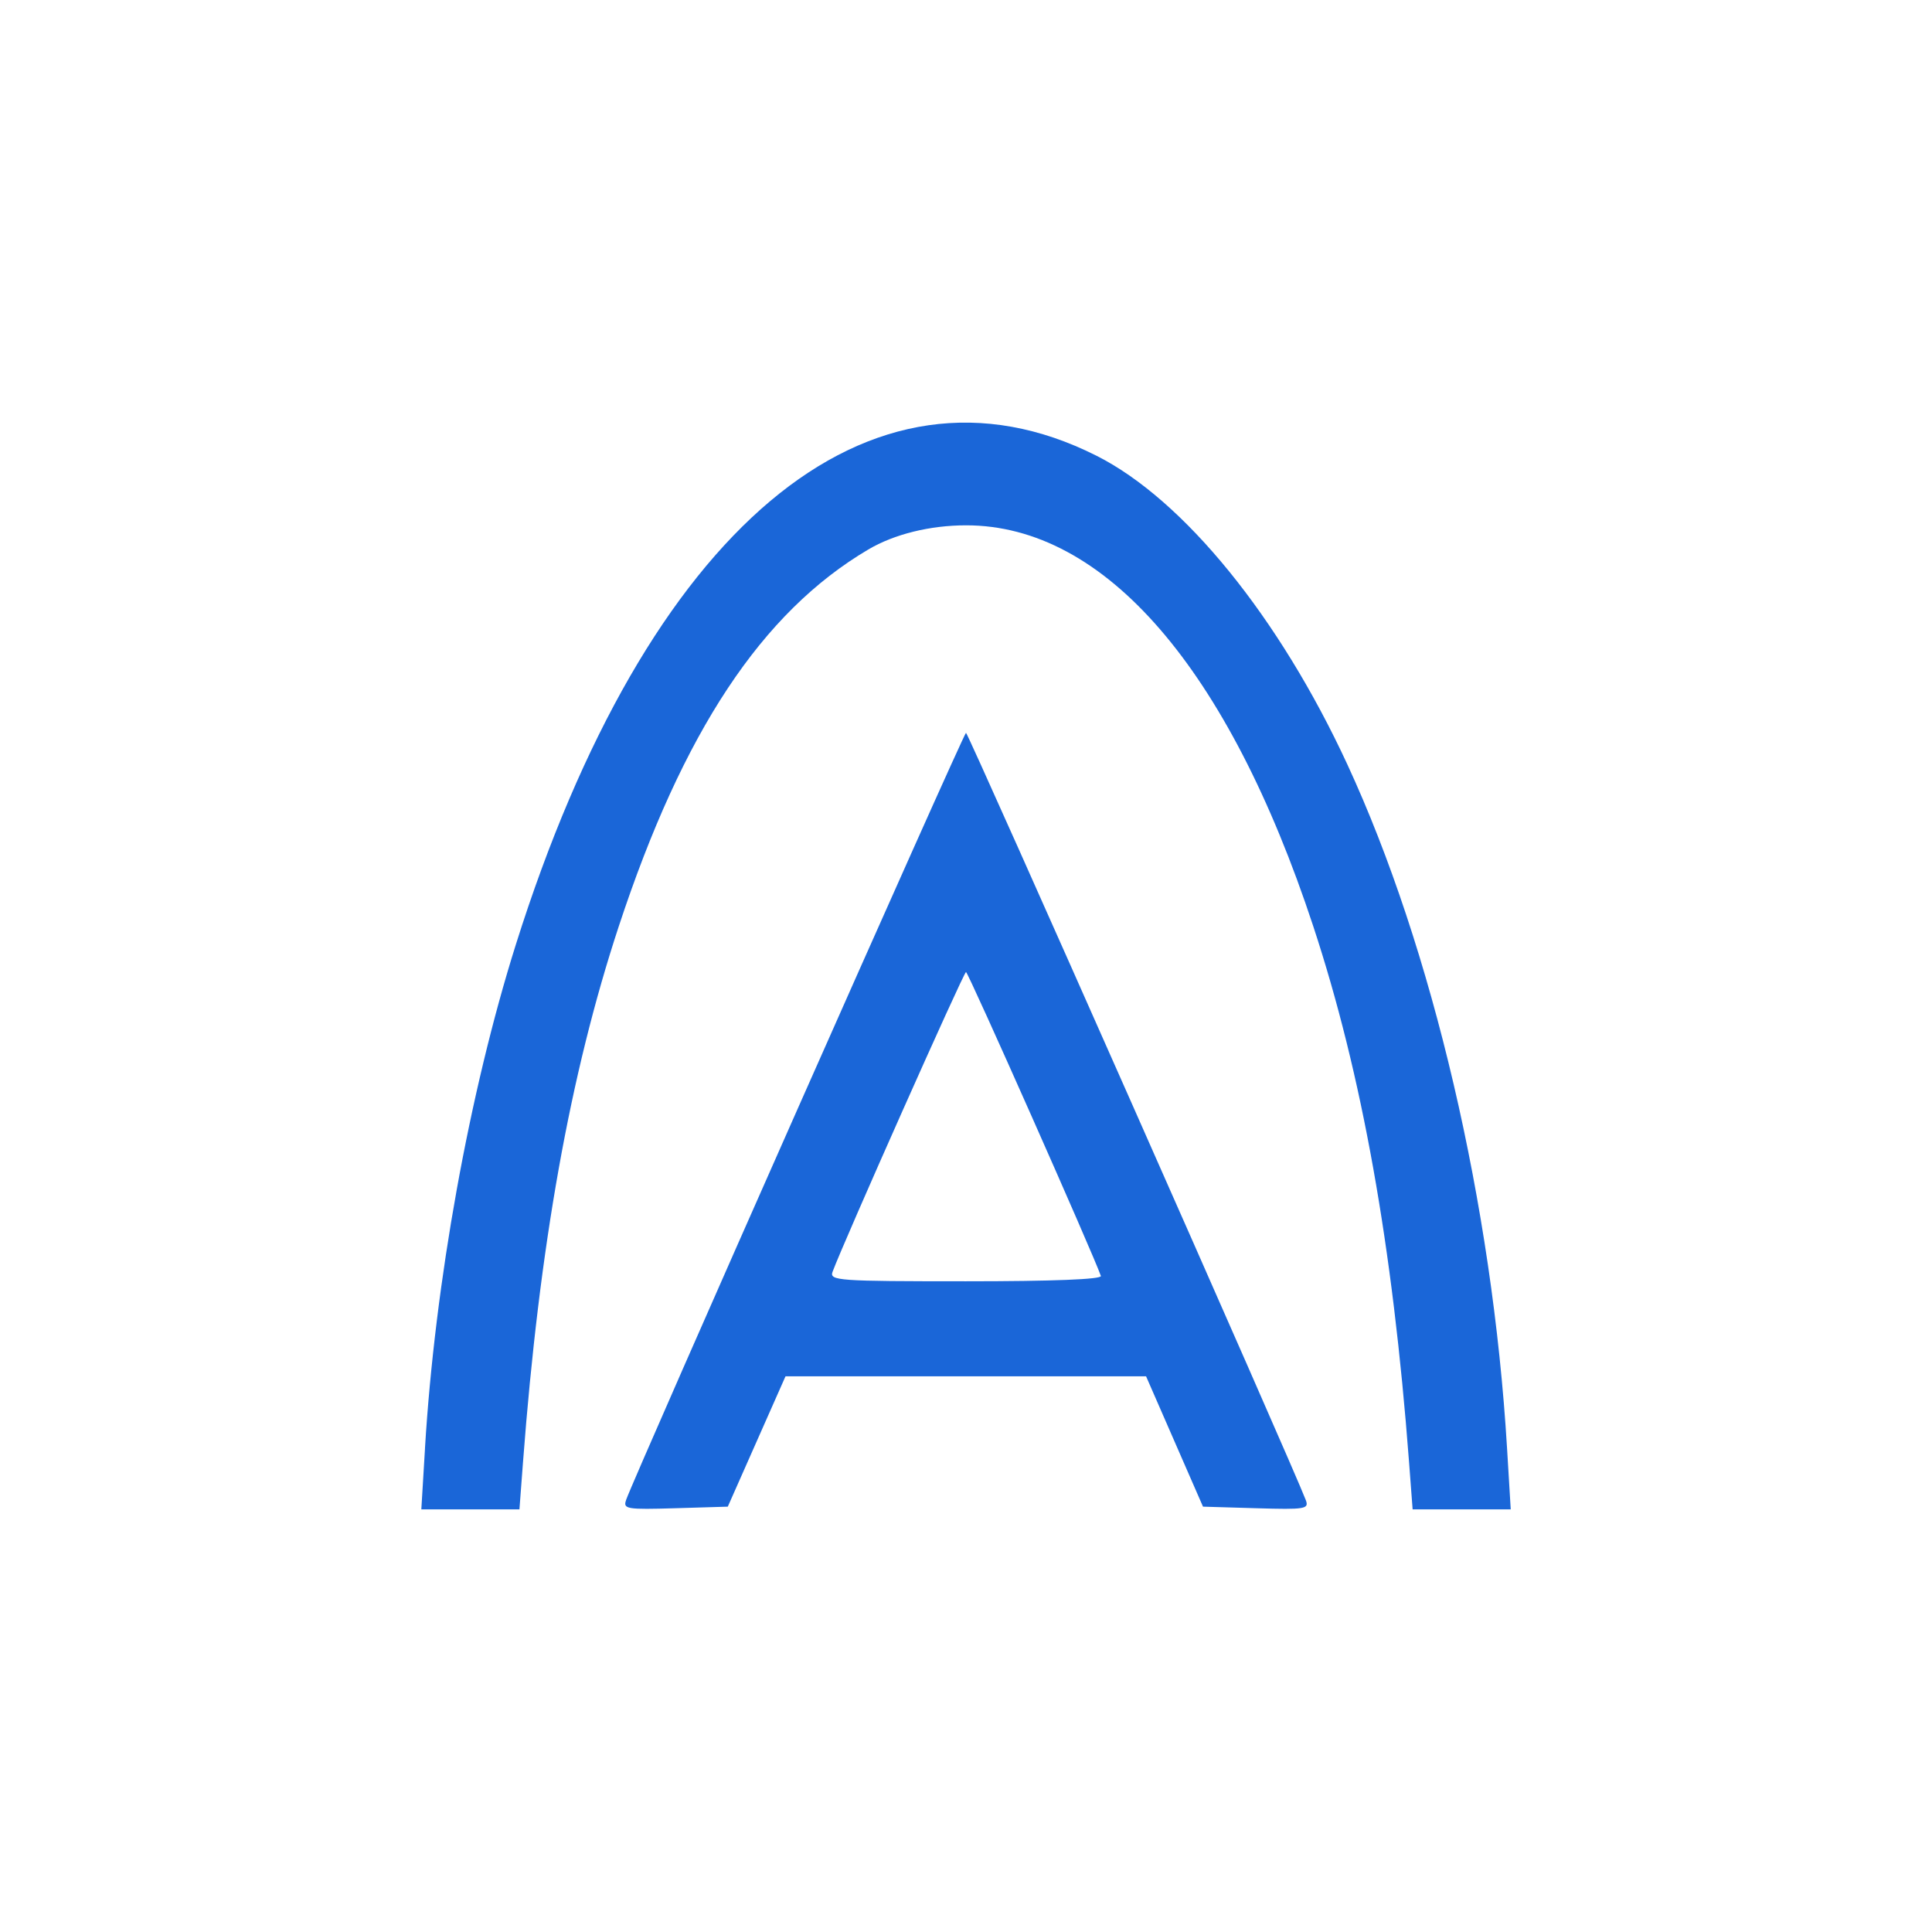
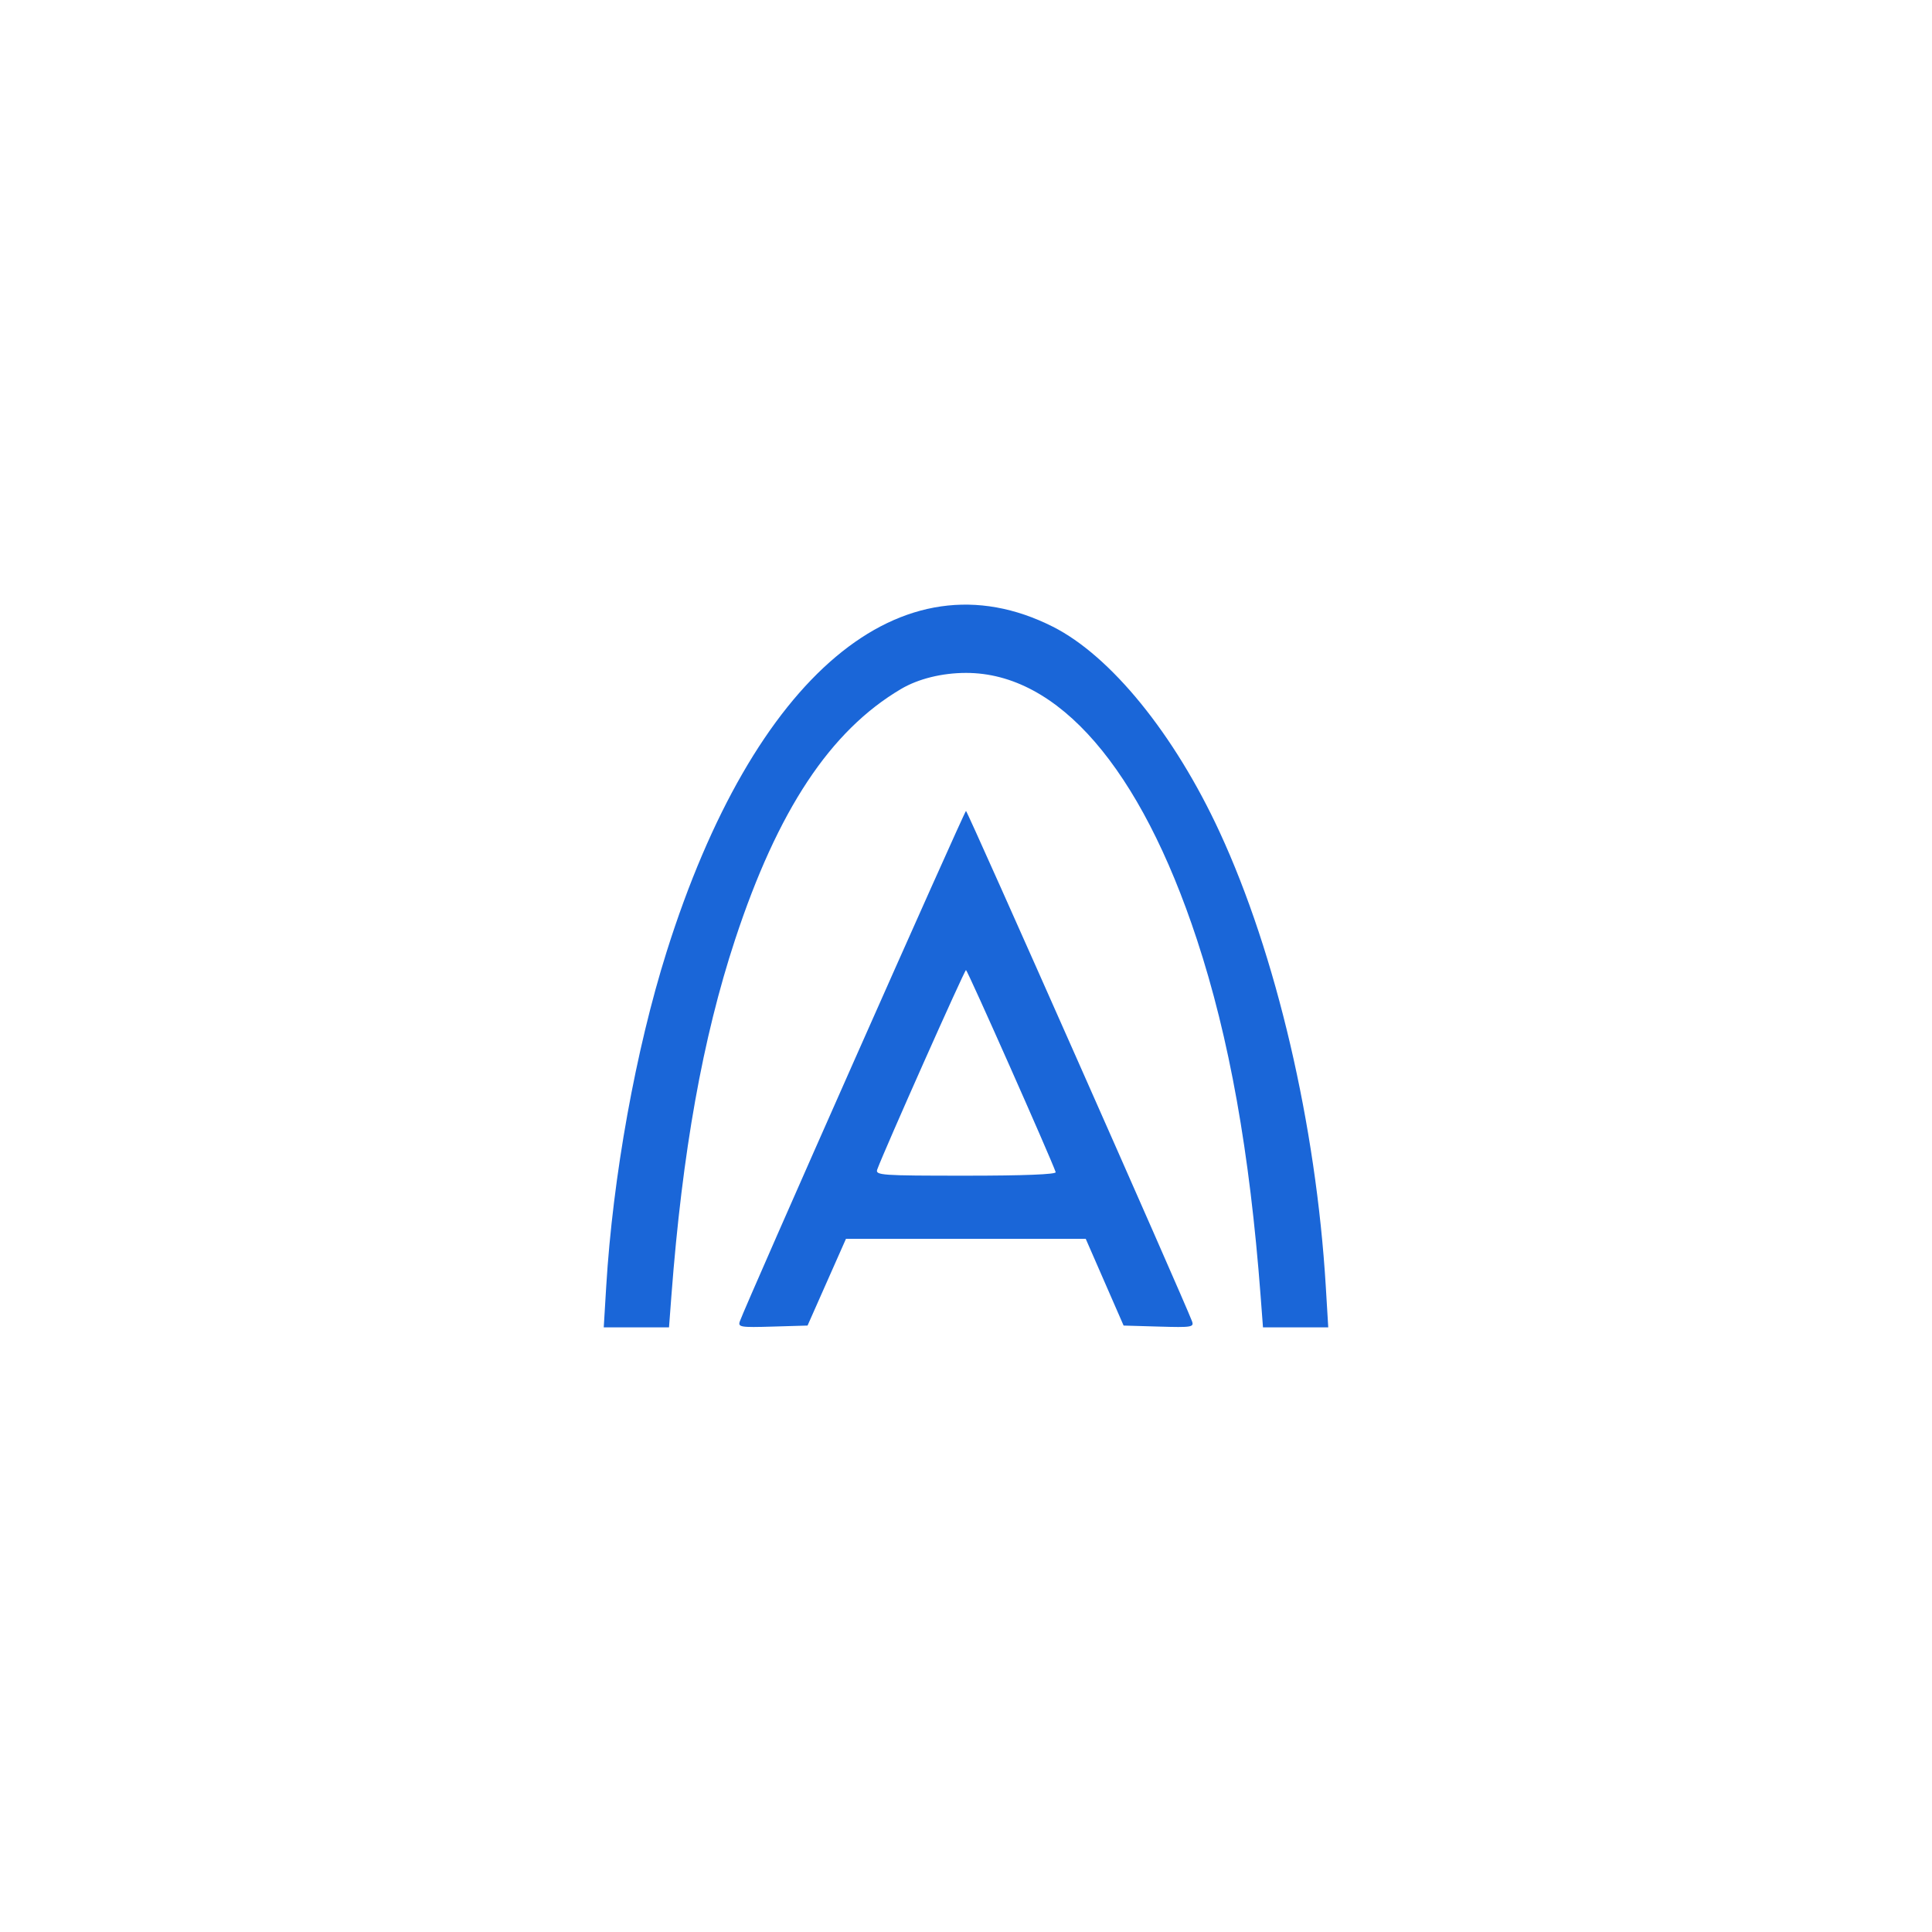
<svg xmlns="http://www.w3.org/2000/svg" width="64px" height="64px" id="svg11430" version="1.1">
  <defs id="defs11432" />
  <g id="layer1">
-     <path style="fill:#1a66d8;fill-opacity:1" d="m 14.078,47.976 c 0.329,-5.47 1.471,-11.802 3.01,-16.686 4.345,-13.79 11.711,-19.989 19.239,-16.191 2.888,1.457 6.05,5.349 8.303,10.218 2.822,6.099 4.809,14.606 5.293,22.659 l 0.122,2.024 -1.625,0 -1.625,0 -0.119,-1.574 c -0.542,-7.156 -1.558,-12.841 -3.172,-17.741 -2.818,-8.554 -6.911,-13.283 -11.499,-13.283 -1.197,0 -2.382,0.293 -3.242,0.801 -3.526,2.083 -6.14,6.032 -8.265,12.482 -1.614,4.9 -2.631,10.585 -3.172,17.741 l -0.119,1.574 -1.625,0 -1.625,0 0.122,-2.024 z m 6.66,1.716 c 0.327,-0.911 11.185,-25.416 11.262,-25.416 0.073,-4e-5 10.841,24.314 11.256,25.416 0.112,0.297 -0.012,0.318 -1.642,0.27 l -1.763,-0.052 -0.943,-2.159 -0.943,-2.159 -5.972,0 -5.972,0 -0.956,2.159 -0.956,2.159 -1.742,0.052 c -1.608,0.048 -1.733,0.027 -1.627,-0.27 z m 15.73,-7.424 c -0.233,-0.685 -4.396,-10.068 -4.468,-10.068 -0.075,8e-5 -4.056,8.944 -4.42,9.929 -0.109,0.295 0.175,0.315 4.416,0.315 2.885,0 4.51,-0.064 4.472,-0.177 z" id="path11805" />
+     <path style="fill:#1a66d8;fill-opacity:1" d="m 20.081,42.625 c 0.219,-3.638 0.979,-7.849 2.002,-11.097 2.889,-9.171 7.788,-13.293 12.794,-10.768 1.92,0.969 4.024,3.557 5.522,6.796 1.877,4.056 3.198,9.713 3.52,15.069 L 44,43.971 l -1.081,0 -1.081,0 -0.079,-1.047 C 41.399,38.165 40.723,34.384 39.65,31.125 c -1.874,-5.689 -4.596,-8.834 -7.647,-8.834 -0.796,0 -1.584,0.195 -2.156,0.533 -2.345,1.385 -4.083,4.011 -5.496,8.301 -1.073,3.259 -1.749,7.04 -2.11,11.798 l -0.079,1.047 -1.081,0 -1.081,0 0.081,-1.346 z m 4.429,1.141 c 0.217,-0.606 7.439,-16.903 7.49,-16.903 0.049,-2.6e-5 7.21,16.169 7.486,16.903 0.074,0.198 -0.008,0.211 -1.092,0.179 l -1.173,-0.034 -0.627,-1.436 -0.627,-1.436 -3.972,0 -3.972,0 -0.636,1.436 -0.636,1.436 -1.159,0.034 c -1.069,0.032 -1.153,0.018 -1.082,-0.179 z m 10.461,-4.937 c -0.155,-0.455 -2.924,-6.695 -2.971,-6.695 -0.05,5.3e-5 -2.697,5.948 -2.939,6.603 -0.072,0.196 0.117,0.209 2.936,0.209 1.919,0 2.999,-0.043 2.974,-0.117 z" id="path11805" />
  </g>
</svg>
